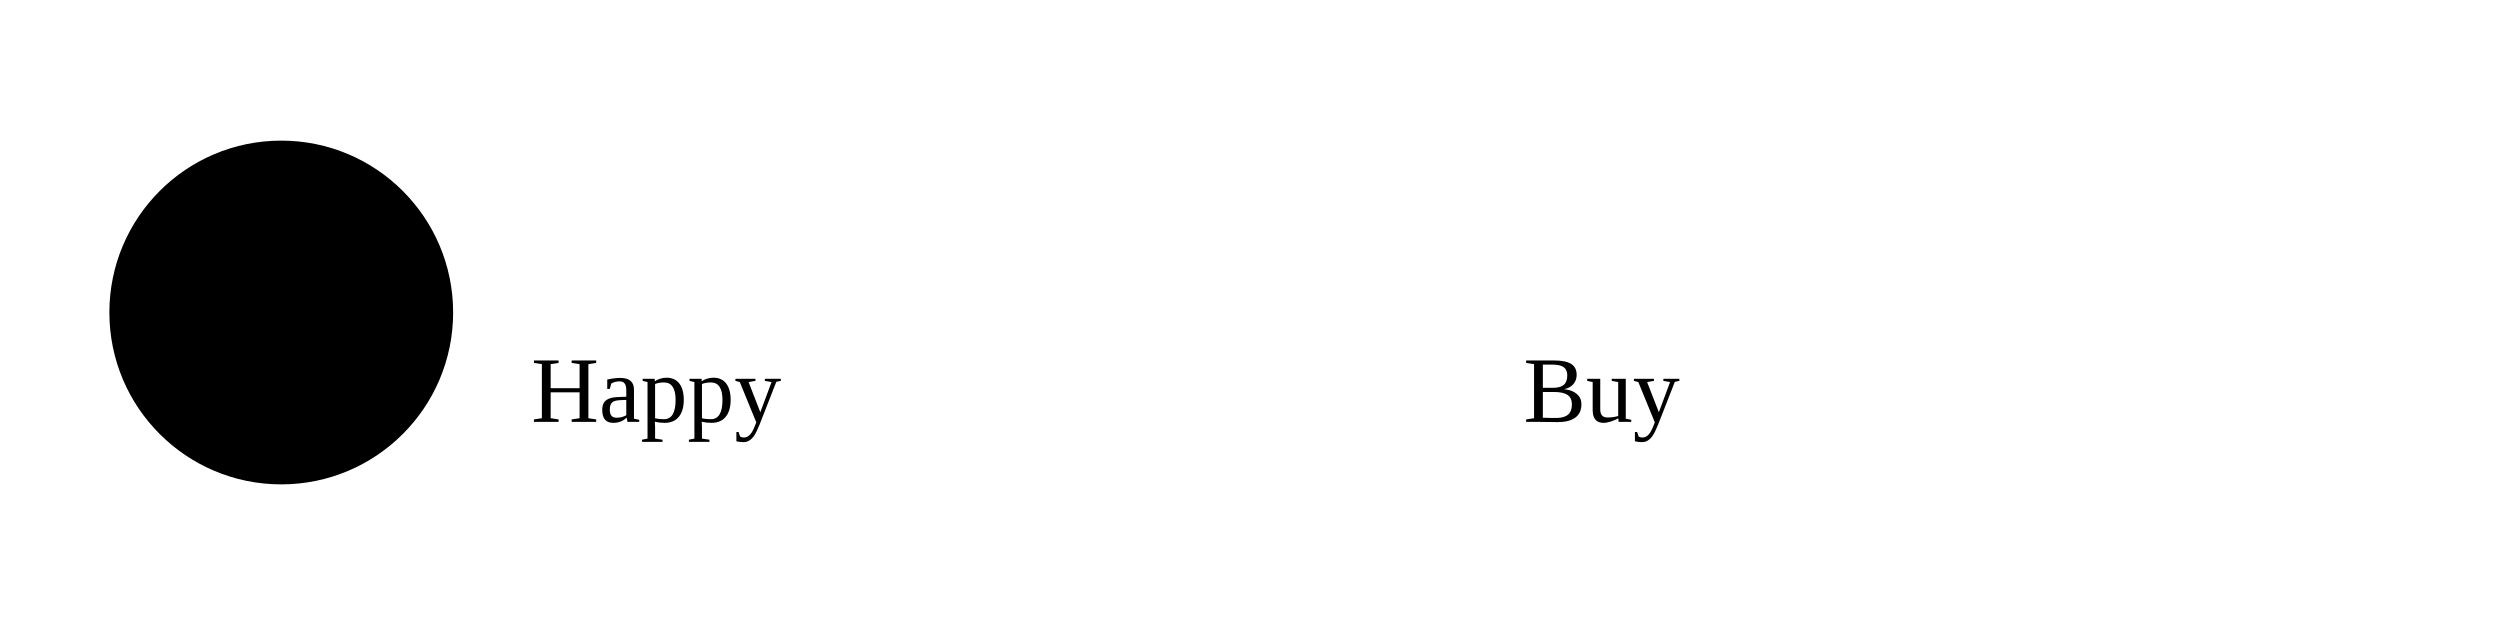
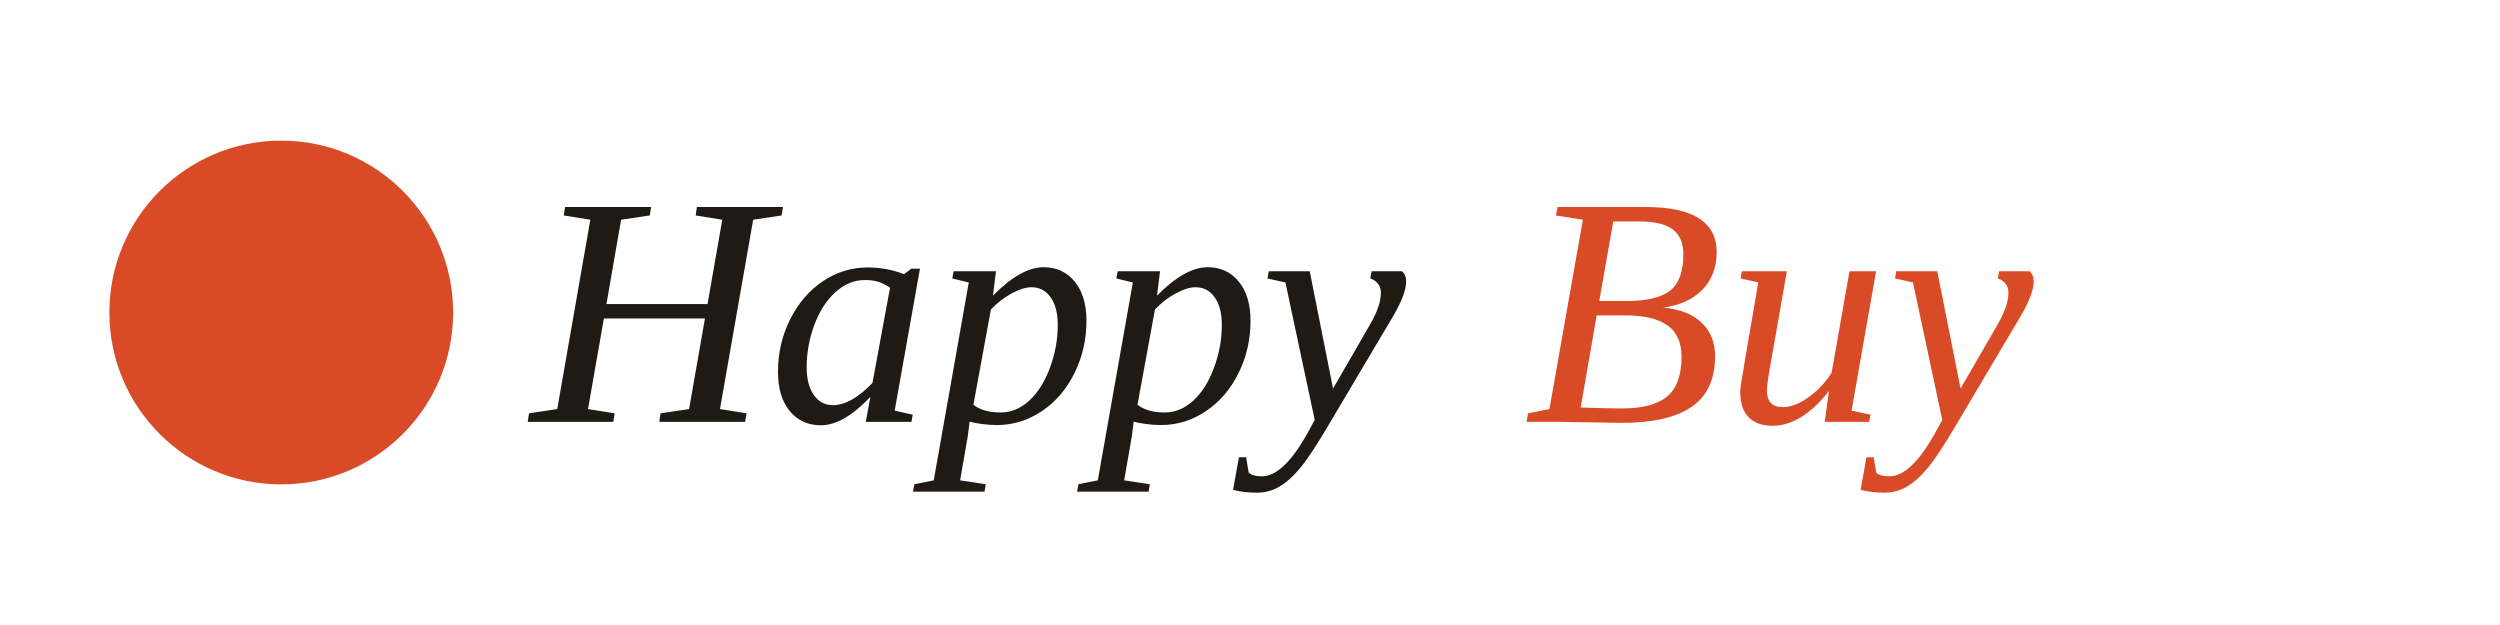
<svg xmlns="http://www.w3.org/2000/svg" viewBox="0 0 320 80" role="img" aria-label="Happy Buy">
+   <style>
+     .hb-dot  { fill: #D94B26; }
+     .hb-mark { font-family: Georgia, 'Times New Roman', serif; font-style: italic; font-size: 42px; }
+     .hb-text   { fill: #1F1A14; }
+     .hb-text-2 { fill: #D94B26; }
+   </style>
  <circle class="hb-dot" cx="36" cy="40" r="22" />
  <text x="68" y="54" class="hb-mark hb-text">Happy</text>
  <text x="195" y="54" class="hb-mark hb-text-2">Buy</text>
</svg>
